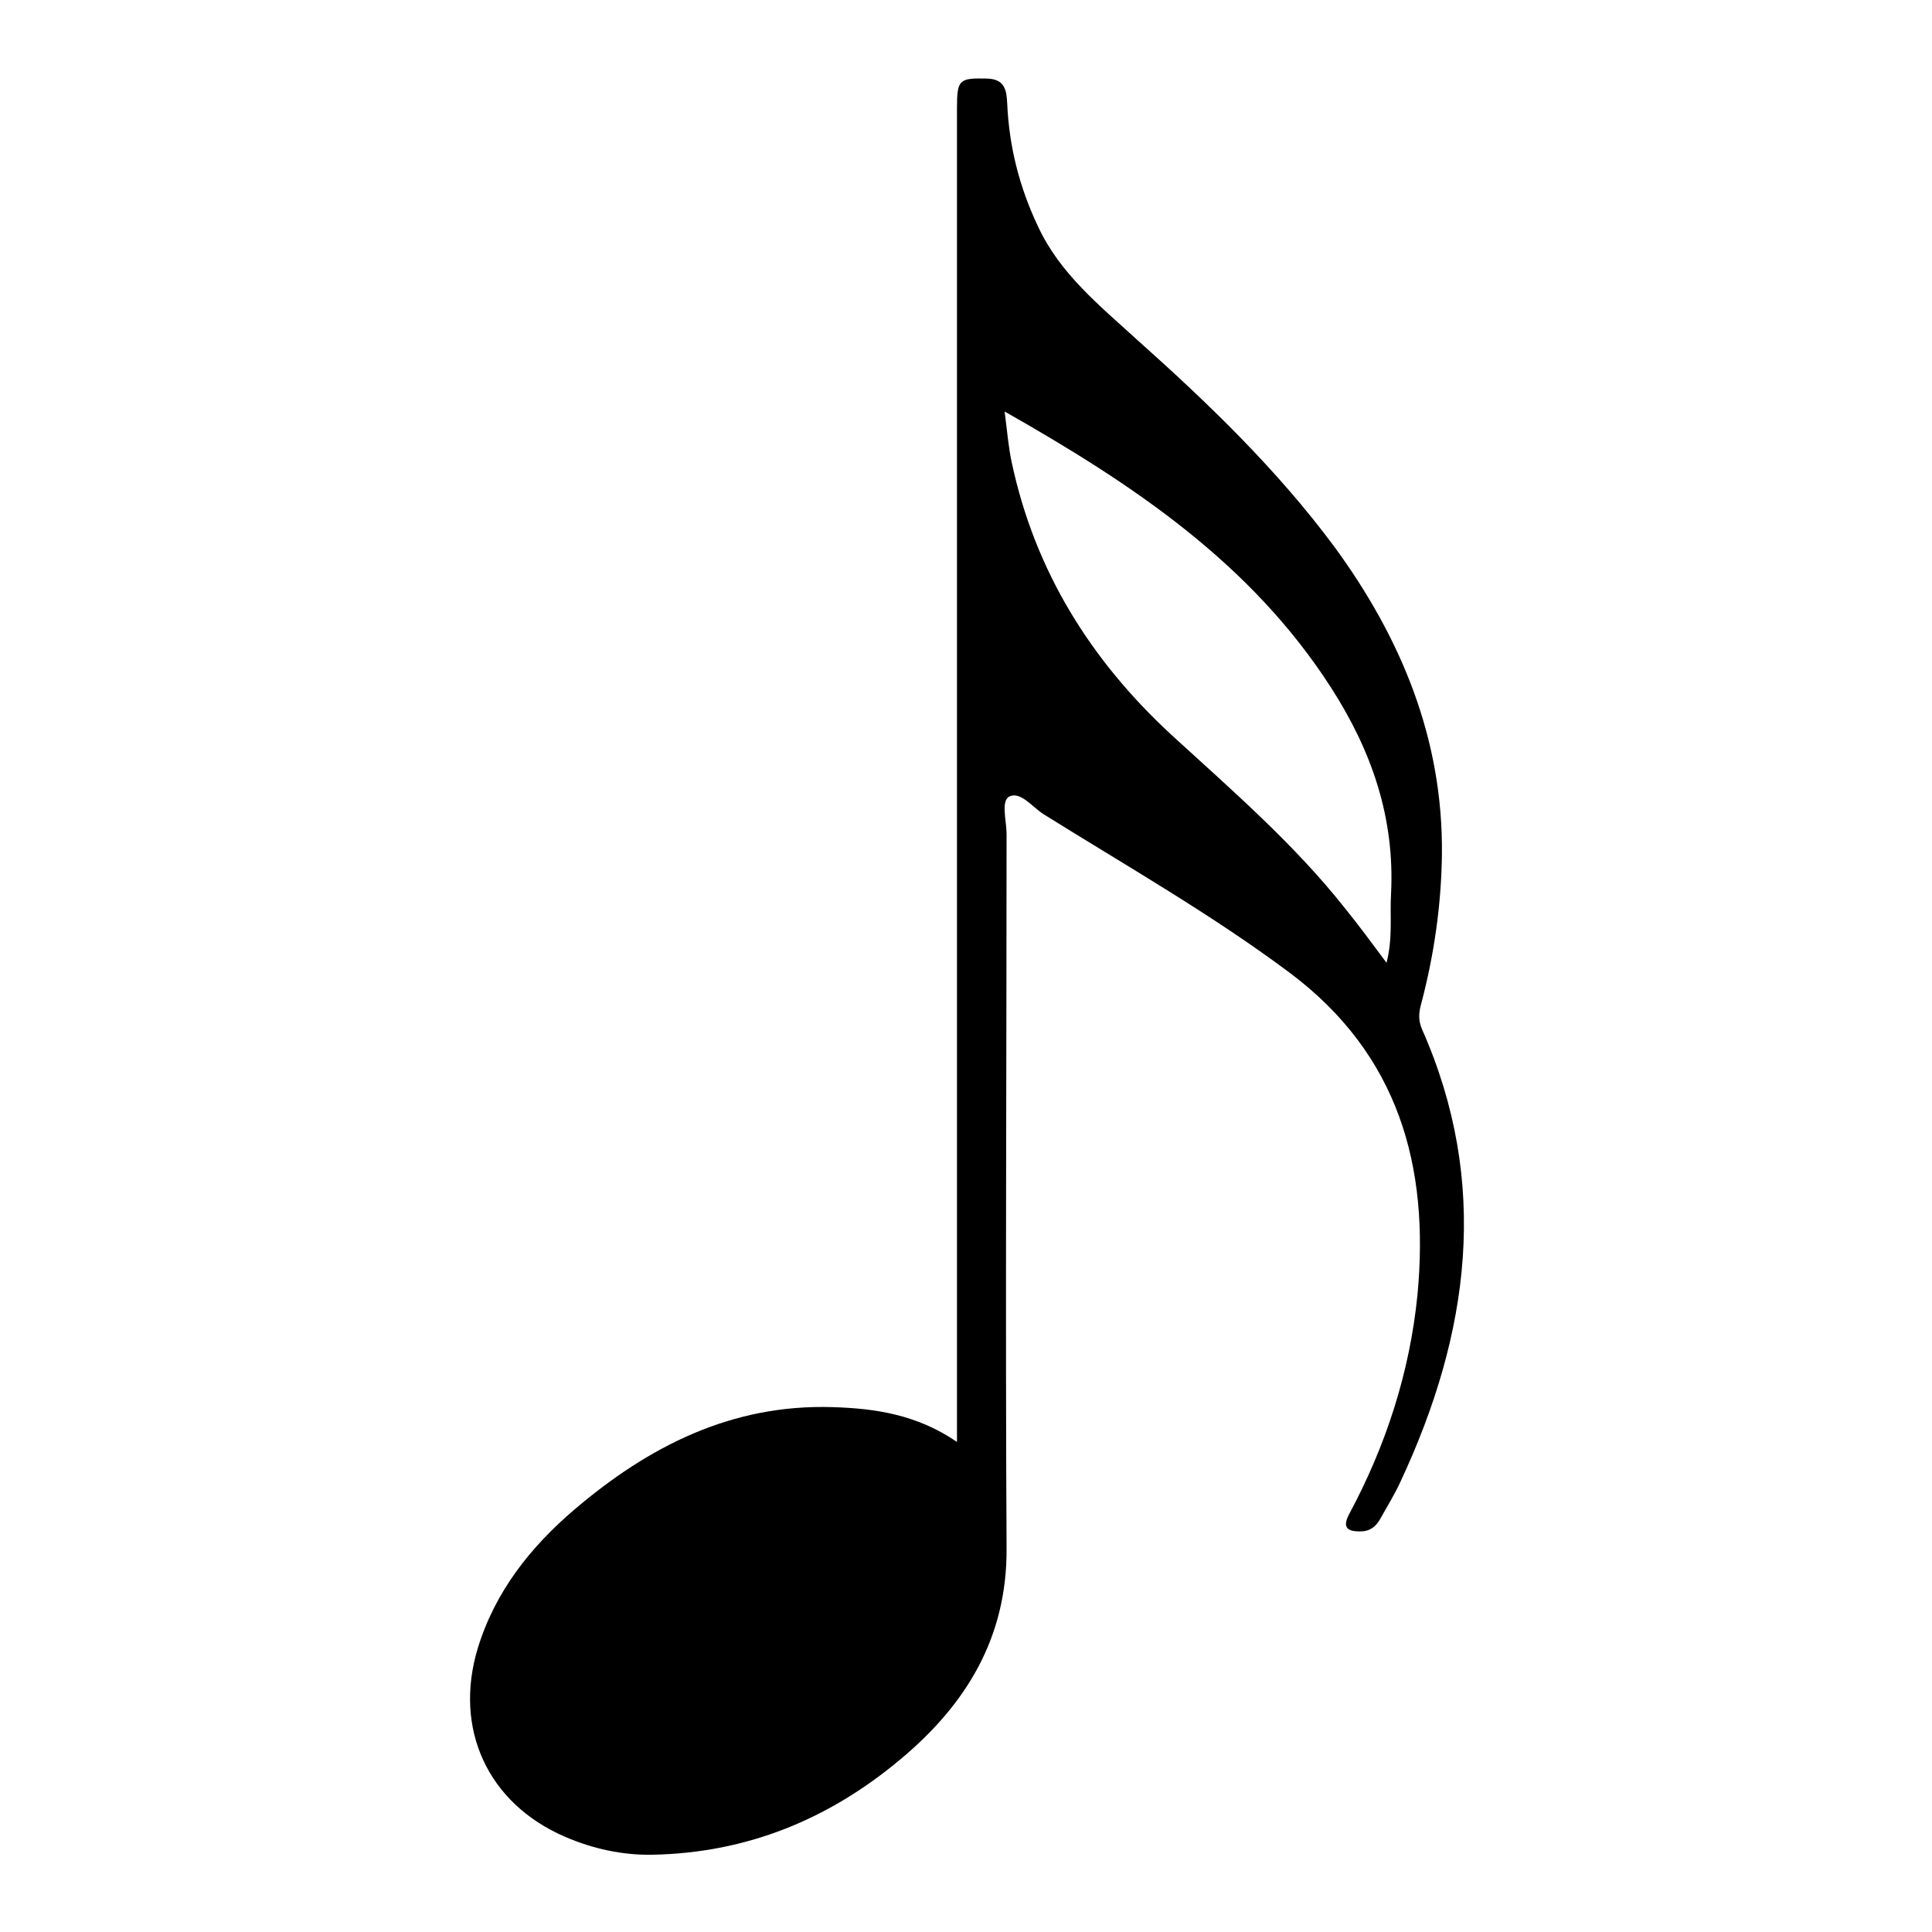
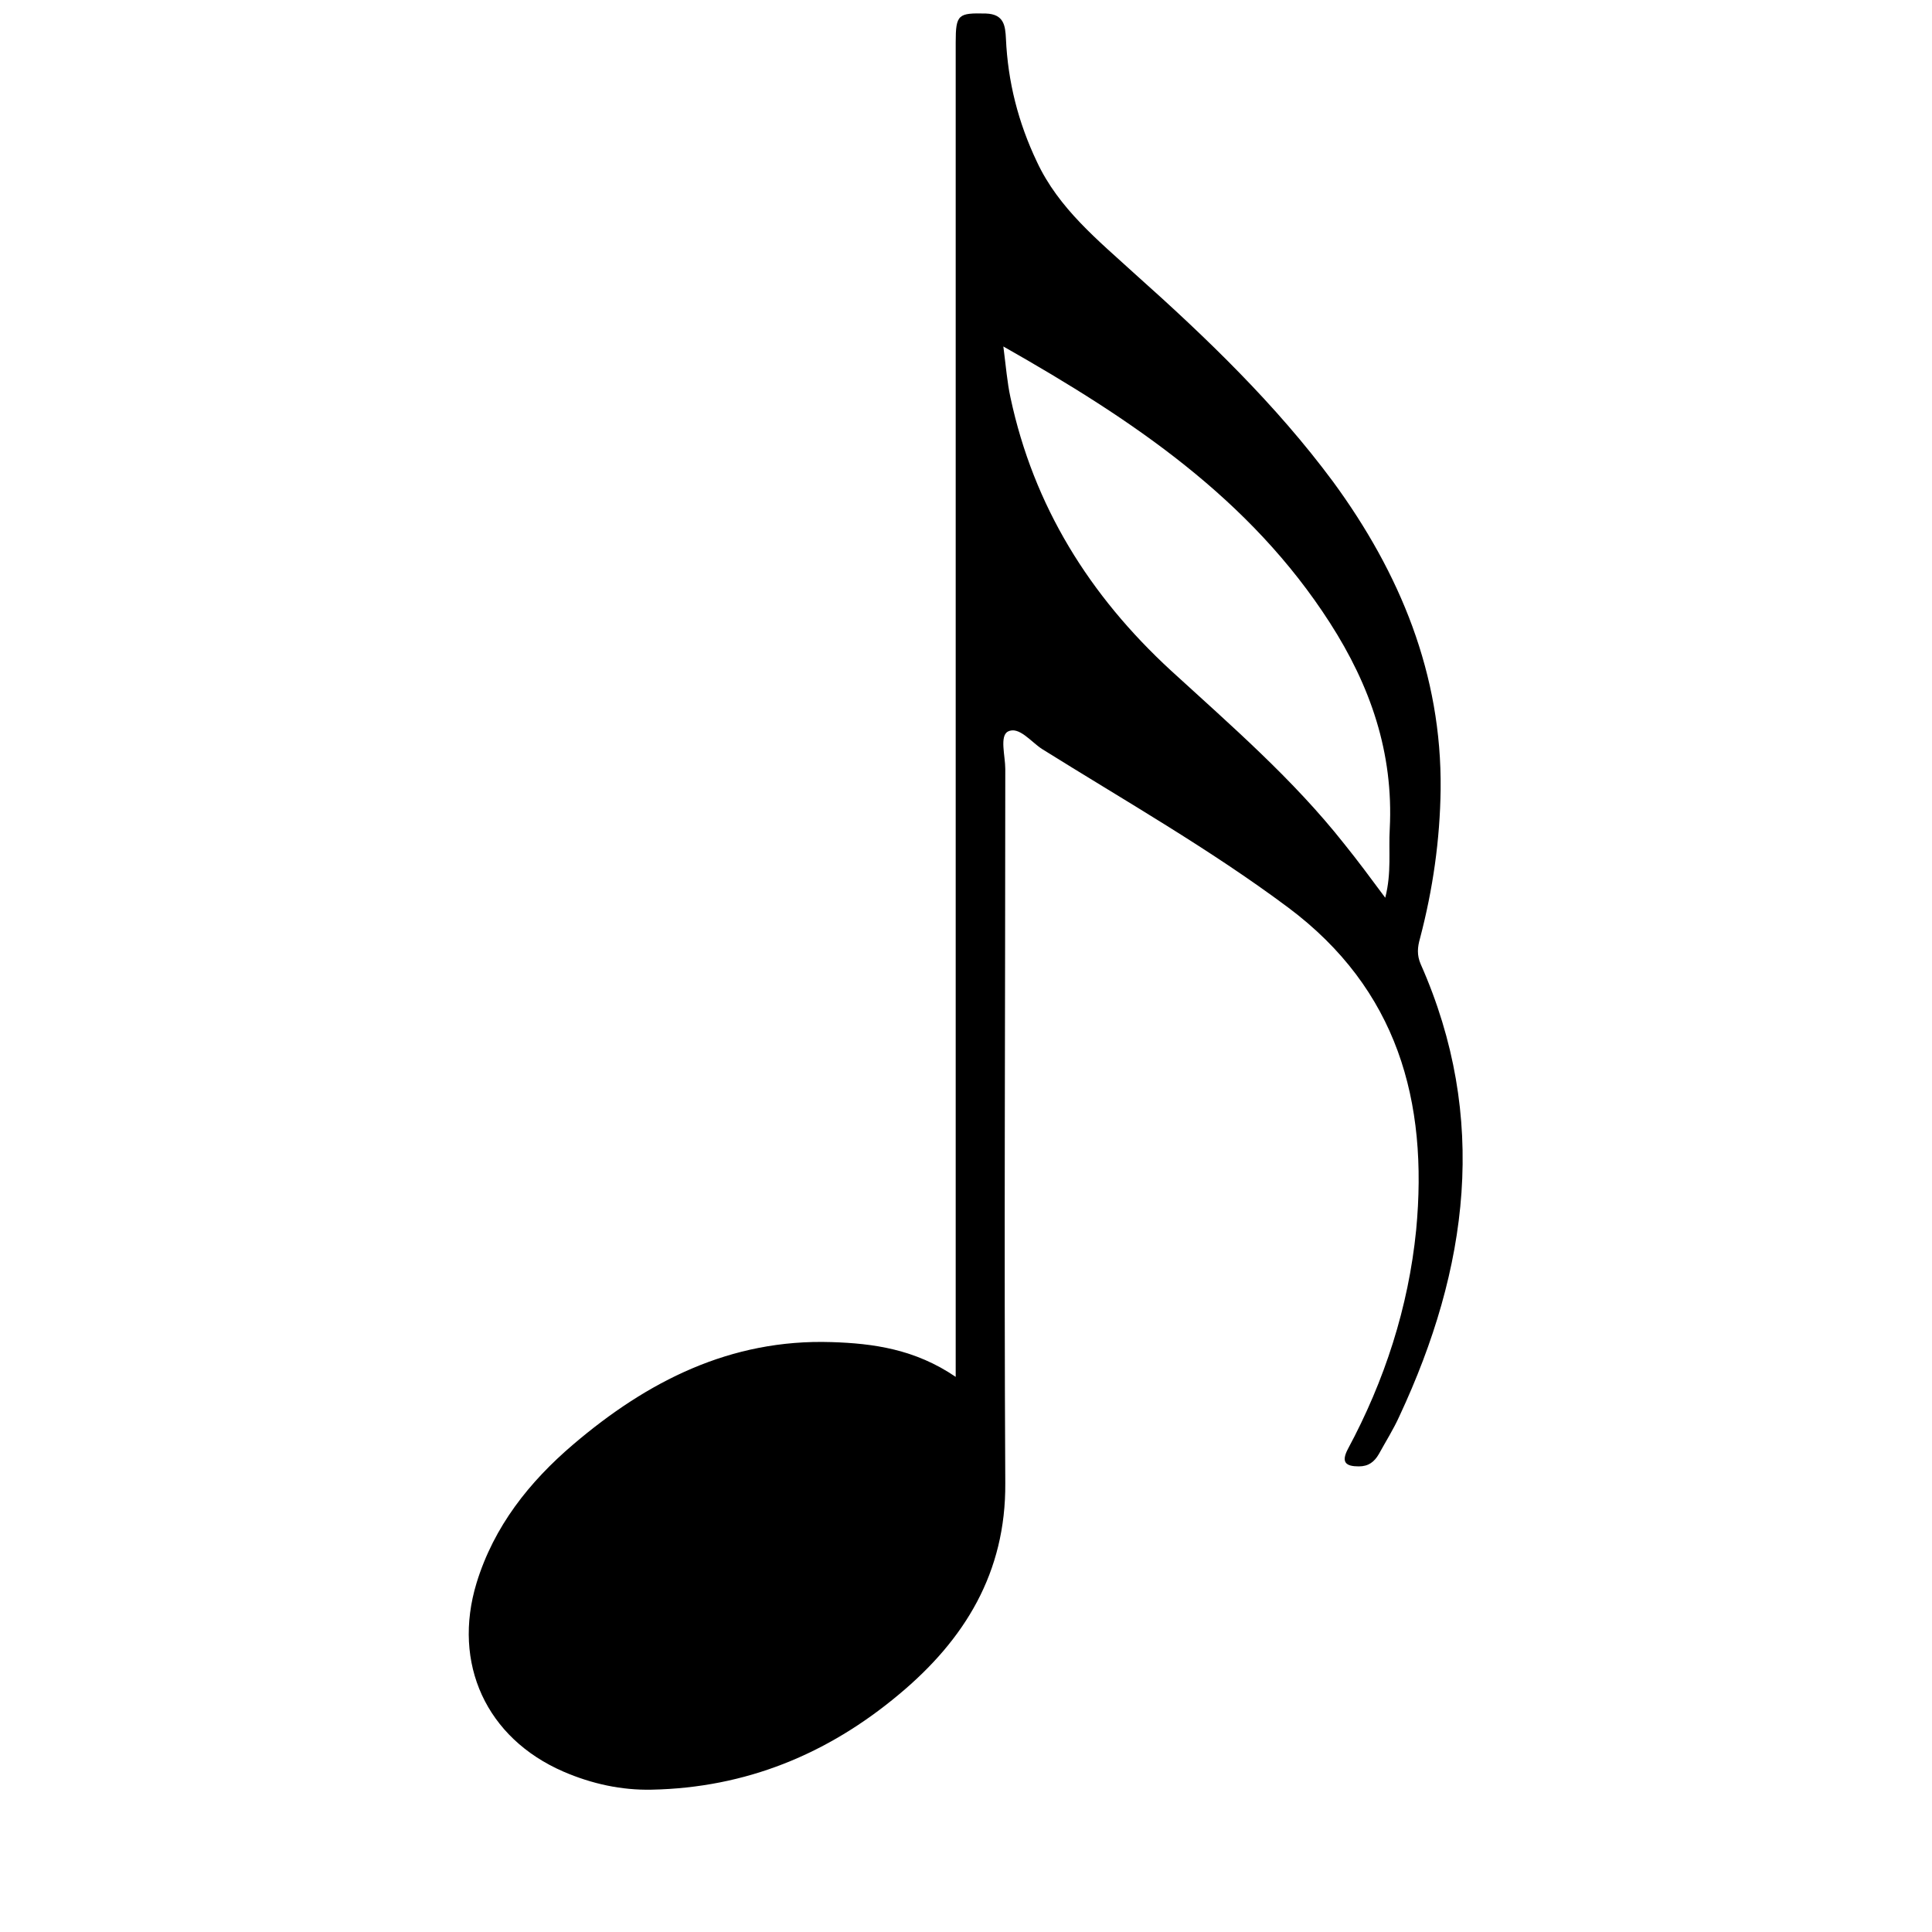
<svg xmlns="http://www.w3.org/2000/svg" version="1.1" id="Layer_1" x="0px" y="0px" viewBox="0 0 300 300" style="enable-background:new 0 0 300 300;" xml:space="preserve">
  <style type="text/css">
	.st0{fill-rule:evenodd;clip-rule:evenodd;}
</style>
  <g>
-     <path class="st0" d="M148.6,223.9c0-1.9,0-3.2,0-4.4c0-67.6,0-135.2,0-202.8c0-4.4,0.4-4.6,4.7-4.5c2.8,0.1,3,1.9,3.1,3.9   c0.3,6.7,1.9,13,4.8,19.1c3.4,7.3,9.5,12.2,15.3,17.5c11.1,9.9,21.8,20.2,30.7,32.2c10.4,14.2,16.9,29.9,16.7,47.8   c-0.1,7.8-1.2,15.5-3.2,23.1c-0.4,1.4-0.5,2.6,0.1,4c10.6,23.9,7.4,47.3-3.3,70.2c-0.9,2-2.1,3.9-3.2,5.9c-0.7,1.2-1.6,1.9-3.1,1.9   c-2,0-2.8-0.6-1.7-2.7c5.7-10.6,9.4-22,10.6-34c1.9-20-2.9-37.4-19.9-50.1c-12.2-9.1-25.4-16.6-38.2-24.6c-1.7-1.1-3.6-3.6-5.3-2.7   c-1.3,0.7-0.4,3.8-0.4,5.8c0,37-0.2,73.9,0,110.9c0.1,13.9-6.3,24.3-16.5,32.8c-11.1,9.3-23.8,14.5-38.4,14.8   c-4.7,0.1-9.3-0.9-13.7-2.8c-12-5.2-17.3-16.8-13.5-29.3c2.7-8.8,8.2-15.7,15-21.5c11.5-9.8,24.4-16.4,40.1-15.9   C135.8,218.7,142.3,219.6,148.6,223.9z M156,63.9c0.4,3.1,0.6,5.6,1.1,7.9c3.6,16.9,12.3,30.8,24.9,42.4c9.4,8.6,19,16.9,26.9,26.9   c2.1,2.6,4.1,5.3,6.4,8.4c1-3.9,0.5-7.3,0.7-10.7c0.6-11.8-3-22.2-9.3-32C194.3,87.5,176.1,75.3,156,63.9z" />
+     <path class="st0" d="M148.4,213.8c0-1.9,0-3.2,0-4.4c0-67.6,0-135.2,0-202.8c0-4.4,0.4-4.6,4.7-4.5c2.8,0.1,3,1.9,3.1,3.9   c0.3,6.7,1.9,13,4.8,19.1c3.4,7.3,9.5,12.2,15.3,17.5c11.1,9.9,21.8,20.2,30.7,32.2c10.4,14.2,16.9,29.9,16.7,47.8   c-0.1,7.8-1.2,15.5-3.2,23.1c-0.4,1.4-0.5,2.6,0.1,4c10.6,23.9,7.4,47.3-3.3,70.2c-0.9,2-2.1,3.9-3.2,5.9c-0.7,1.2-1.6,1.9-3.1,1.9   c-2,0-2.8-0.6-1.7-2.7c5.7-10.6,9.4-22,10.6-34c1.9-20-2.9-37.4-19.9-50.1c-12.2-9.1-25.4-16.6-38.2-24.6c-1.7-1.1-3.6-3.6-5.3-2.7   c-1.3,0.7-0.4,3.8-0.4,5.8c0,37-0.2,73.9,0,110.9c0.1,13.9-6.3,24.3-16.5,32.8c-11.1,9.3-23.8,14.5-38.4,14.8   c-4.7,0.1-9.3-0.9-13.7-2.8c-12-5.2-17.3-16.8-13.5-29.3c2.7-8.8,8.2-15.7,15-21.5c11.5-9.8,24.4-16.4,40.1-15.9   C135.6,208.6,142.1,209.5,148.4,213.8z M155.8,53.8c0.4,3.1,0.6,5.6,1.1,7.9c3.6,16.9,12.3,30.8,24.9,42.4   c9.4,8.6,19,16.9,26.9,26.9c2.1,2.6,4.1,5.3,6.4,8.4c1-3.9,0.5-7.3,0.7-10.7c0.6-11.8-3-22.2-9.3-32   C194.1,77.4,175.9,65.2,155.8,53.8z" />
  </g>
</svg>
